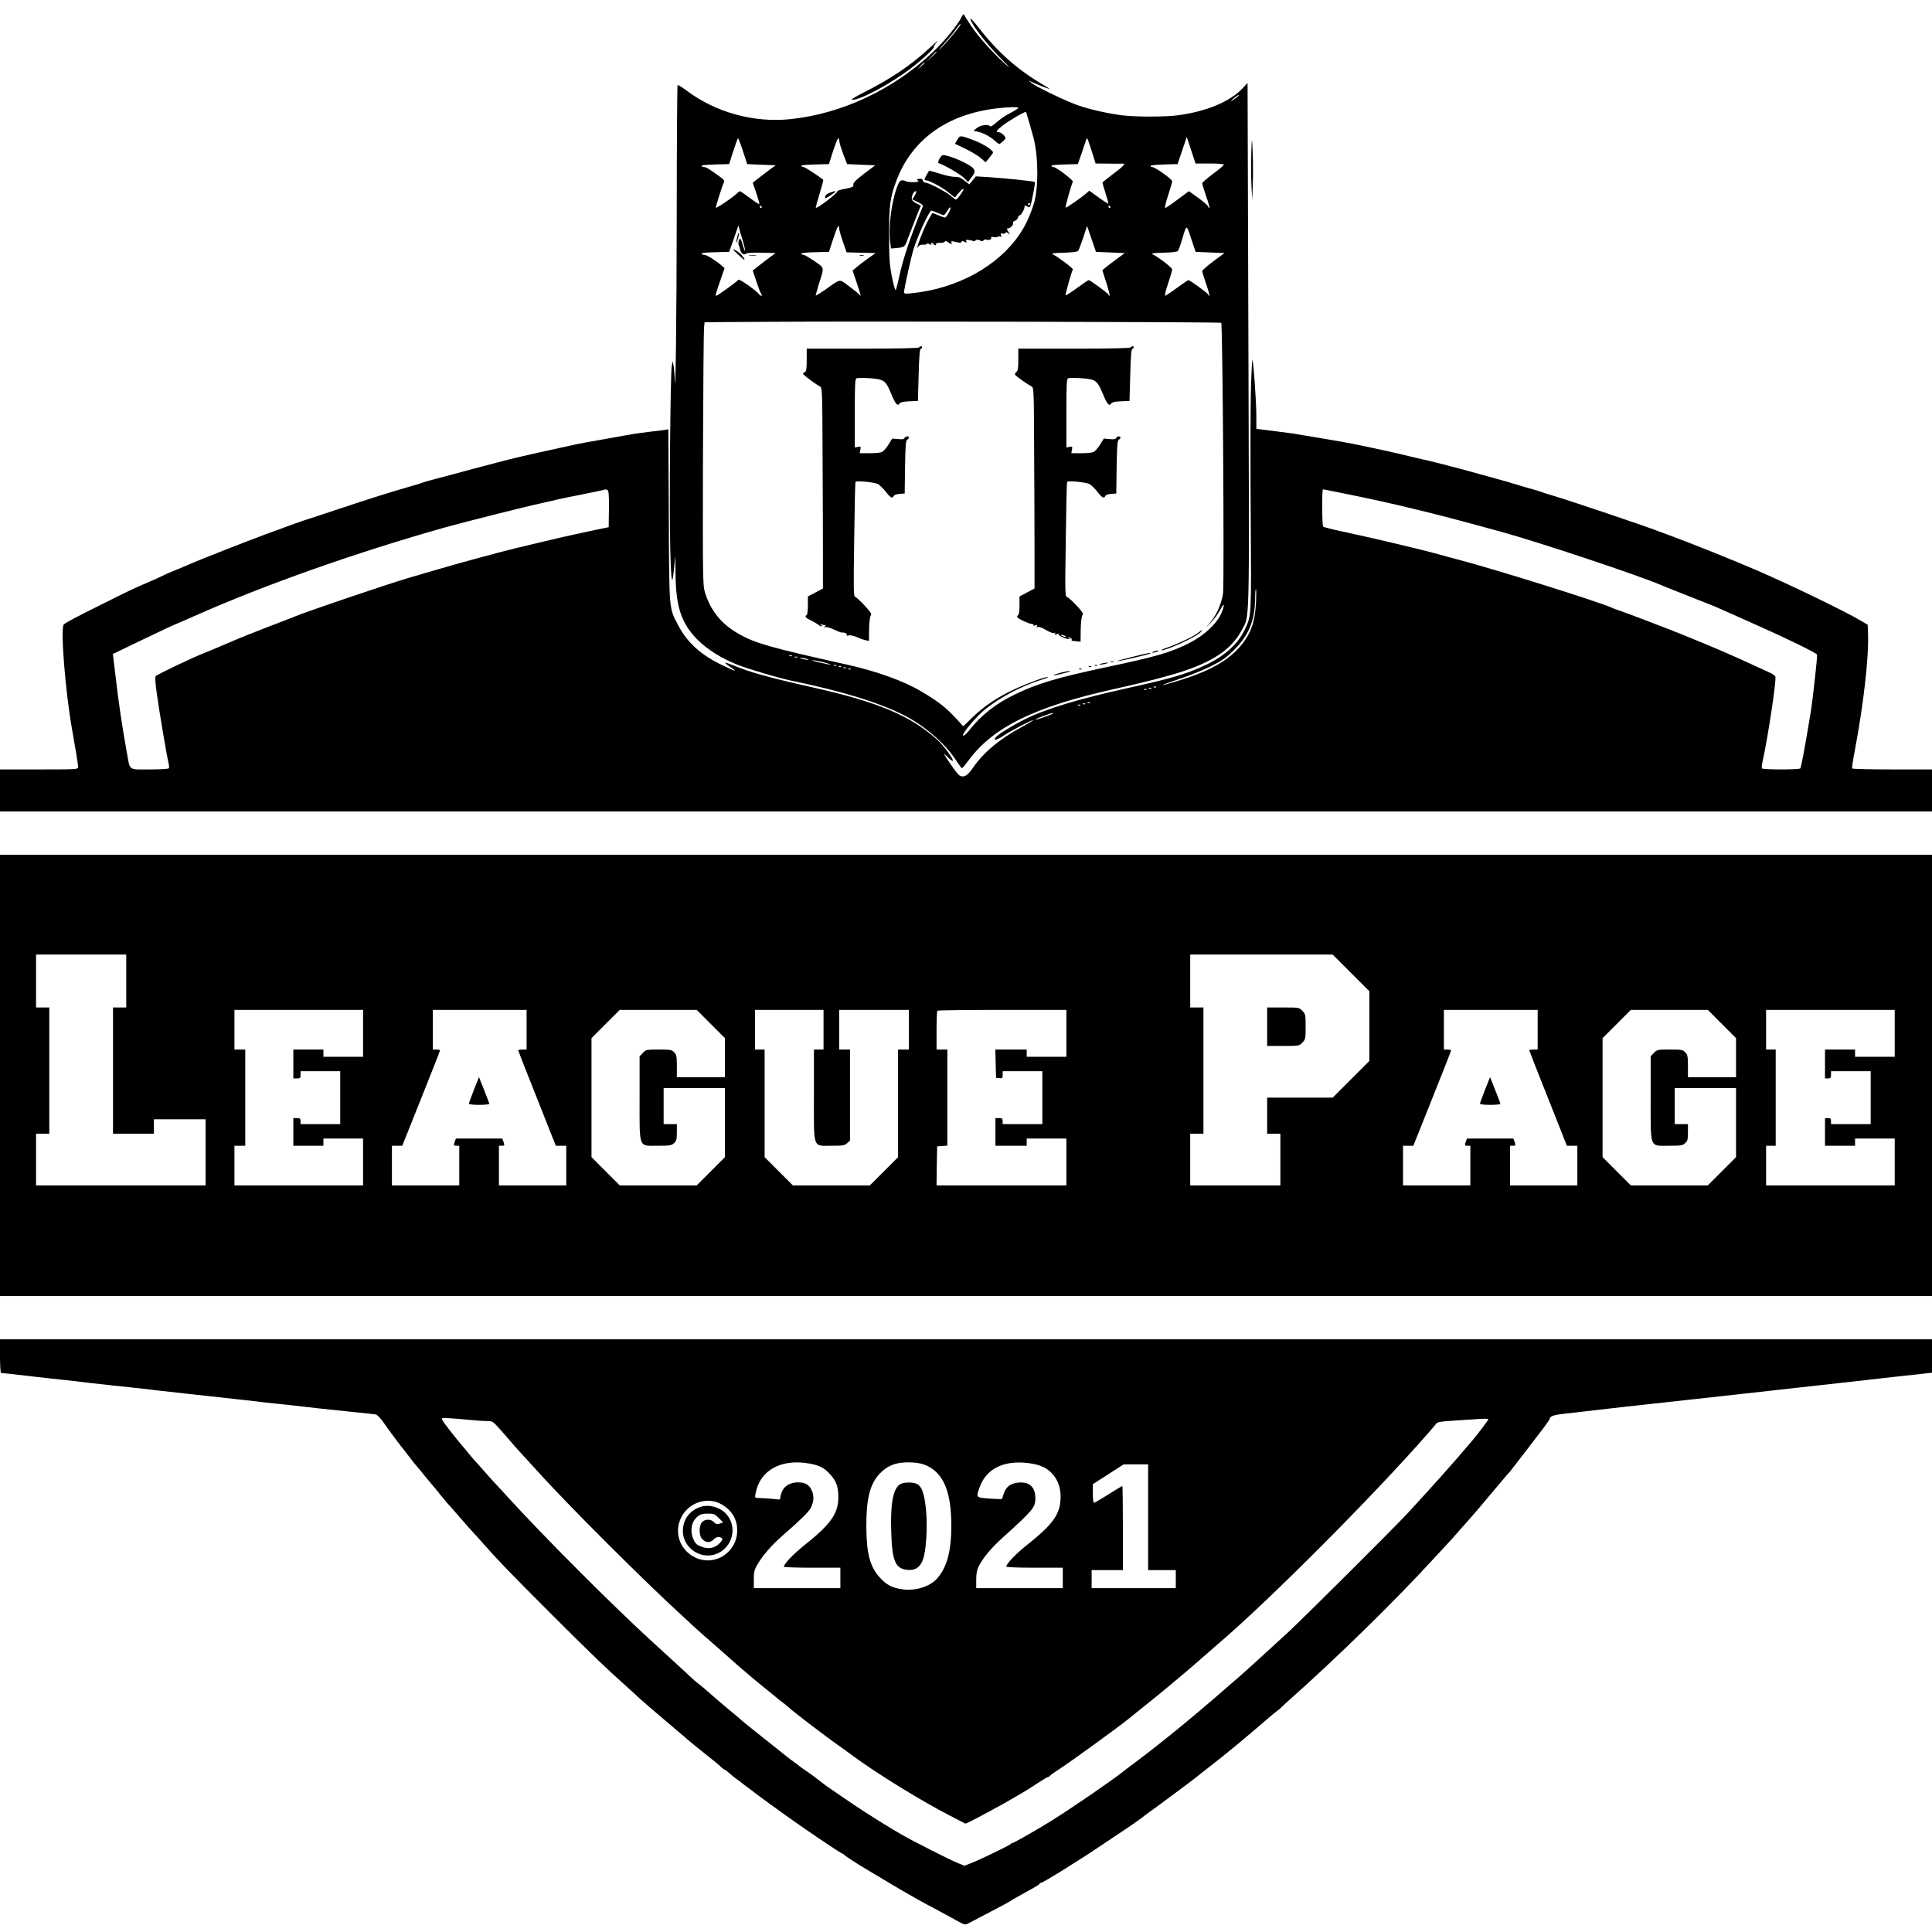
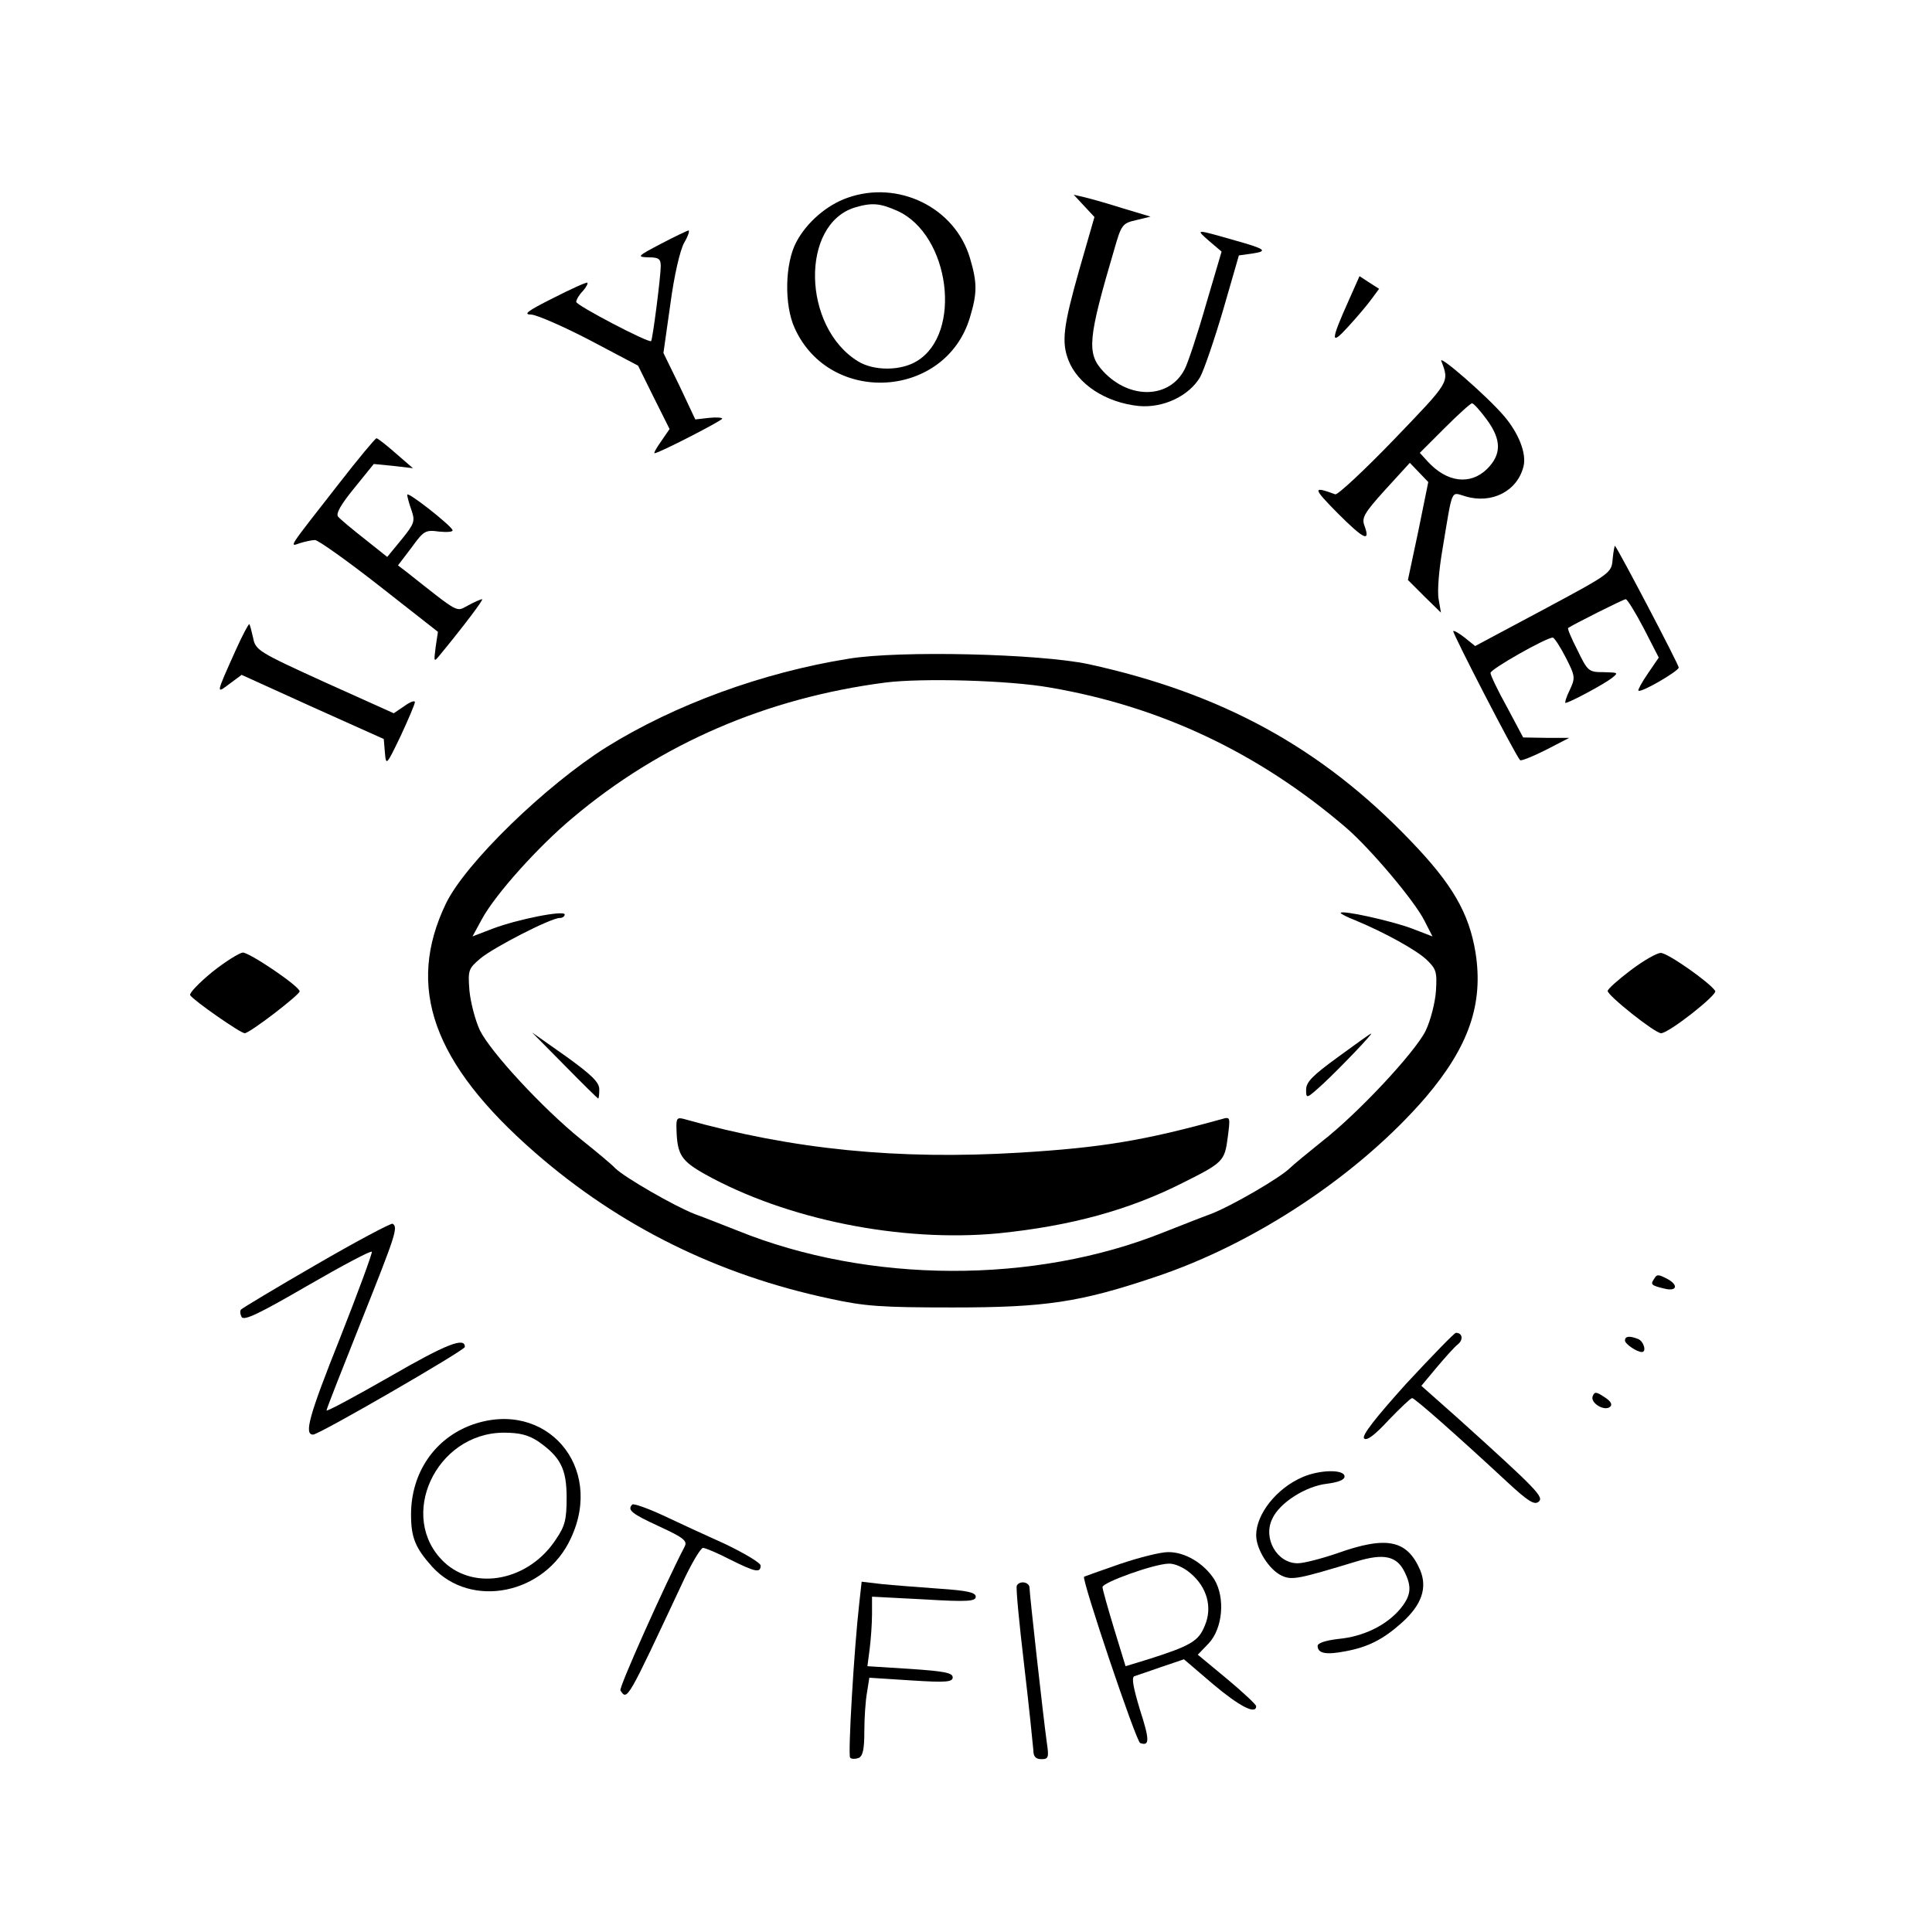
- <svg xmlns="http://www.w3.org/2000/svg" version="1.0" width="1607pt" height="1607pt" viewBox="0 0 1607 1607" preserveAspectRatio="xMidYMid meet">
-   <g transform="translate(0,1607) scale(0.1,-0.1)" fill="#000000" stroke="none">
-     <path d="M7998 15928 c-31 -64 -138 -195 -234 -287 -327 -313 -756 -516 -1189 -562 -303 -32 -620 55 -862 236 -39 29 -74 51 -77 47 -3 -3 -7 -480 -7 -1061 -1 -890 -10 -1599 -17 -1376 -1 33 -5 78 -9 100 l-7 40 -8 -35 c-12 -53 -22 -1197 -13 -1525 8 -293 16 -328 33 -150 l9 90 2 -150 c2 -275 51 -416 187 -550 81 -79 188 -146 315 -199 93 -38 356 -116 476 -141 407 -84 710 -177 918 -282 176 -89 347 -237 440 -381 22 -34 43 -62 47 -62 3 0 30 32 58 70 201 271 547 441 1191 585 529 118 725 182 891 291 81 54 143 121 187 203 67 126 63 -24 55 2378 l-7 2173 -41 -44 c-106 -112 -300 -193 -539 -225 -100 -14 -347 -14 -457 -1 -120 15 -260 46 -365 81 -99 33 -355 156 -395 189 l-25 21 31 -15 c35 -17 136 -56 144 -56 3 0 -20 15 -50 33 -214 125 -381 273 -534 470 -68 87 -92 106 -62 50 34 -66 146 -204 245 -303 67 -67 83 -85 44 -52 -98 84 -226 225 -291 320 -32 48 -61 93 -63 100 -3 8 -11 -1 -21 -20z m-8 -61 c0 -9 -82 -111 -135 -168 -67 -73 -55 -52 17 29 26 29 62 73 79 98 29 40 39 50 39 41z m-200 -230 c0 -2 -19 -21 -42 -42 l-43 -40 40 43 c36 39 45 47 45 39z m-100 -90 c0 -2 -12 -14 -27 -28 l-28 -24 24 28 c23 25 31 32 31 24z m2590 -292 c-19 -14 -36 -25 -39 -25 -10 0 53 49 63 50 6 0 -5 -11 -24 -25z m-1810 -82 c0 -5 -29 -23 -65 -42 -36 -18 -88 -53 -115 -78 -28 -25 -51 -39 -55 -33 -12 19 -79 10 -109 -14 l-29 -24 34 -7 c47 -10 102 -39 144 -76 35 -31 36 -31 58 -13 12 11 25 23 29 29 10 13 -31 55 -54 55 -30 0 -21 15 35 58 52 40 186 118 191 111 4 -6 53 -177 65 -224 39 -163 39 -415 0 -540 -30 -97 -69 -182 -120 -256 -177 -262 -515 -448 -886 -487 -66 -7 -73 -7 -73 10 0 28 58 287 78 353 38 118 115 289 147 323 2 2 25 -6 50 -17 26 -12 51 -21 55 -21 5 0 18 17 30 38 13 20 25 32 27 26 4 -13 -35 -84 -47 -84 -5 0 -30 9 -56 20 -26 11 -48 19 -49 18 -1 -2 -17 -28 -34 -59 -40 -71 -118 -281 -81 -218 6 10 21 15 40 14 16 -1 30 2 30 7 0 5 10 4 21 -3 15 -8 19 -8 15 0 -4 6 -3 11 3 11 5 0 13 -4 16 -10 3 -5 11 -10 16 -10 6 0 7 5 4 10 -4 6 10 10 34 10 24 0 41 5 41 11 0 7 10 5 25 -5 30 -20 36 -20 29 -2 -5 12 2 12 37 3 32 -8 44 -7 47 1 3 9 9 9 24 1 18 -10 20 -9 15 4 -5 14 -1 15 26 10 18 -3 34 -7 36 -9 2 -2 10 1 17 7 9 7 19 7 35 -1 17 -9 23 -9 29 0 5 7 15 10 24 7 21 -8 48 2 40 15 -5 7 5 9 25 6 17 -2 31 -1 31 3 0 5 8 5 17 2 13 -5 15 -2 10 11 -6 15 -3 17 12 13 11 -3 22 0 24 7 3 7 10 6 23 -4 18 -15 18 -14 1 13 -14 22 -15 27 -3 27 20 0 48 30 42 45 -2 7 4 15 15 18 11 3 23 15 26 26 3 12 10 21 17 21 11 0 42 59 38 73 -3 10 6 9 28 -3 16 -8 19 -4 29 38 21 97 33 164 28 168 -6 7 -242 31 -376 40 l-114 7 -27 -33 -27 -34 -41 32 c-30 24 -49 32 -78 31 -22 -1 -76 10 -122 25 -46 14 -86 26 -91 26 -6 0 -41 -63 -41 -75 0 -3 6 -5 13 -5 25 0 134 -58 186 -100 l54 -43 32 39 c18 22 36 36 39 33 7 -7 -51 -89 -63 -89 -5 0 -22 13 -39 28 -35 33 -185 112 -212 112 -10 0 -21 8 -25 19 -4 14 -12 17 -33 13 -15 -3 -21 -7 -14 -9 6 -3 12 -8 12 -11 0 -10 -96 -9 -106 1 -4 4 -17 7 -29 7 -18 0 -27 -11 -44 -57 -47 -128 -72 -332 -57 -455 l7 -55 37 3 c70 6 76 9 94 55 42 111 88 227 102 262 l16 37 -35 17 c-19 9 -37 24 -40 34 -7 22 14 69 31 69 10 0 7 -10 -7 -35 l-20 -34 46 -22 c25 -12 44 -27 42 -33 -111 -273 -168 -444 -202 -608 -10 -45 -21 -87 -25 -91 -4 -5 -18 45 -31 110 -20 102 -23 149 -24 348 0 248 9 313 61 452 129 343 422 554 838 602 95 11 176 13 176 4z m1592 -463 c70 0 118 -4 118 -10 0 -5 -40 -39 -90 -76 -49 -36 -90 -72 -90 -79 0 -7 15 -56 33 -109 19 -53 30 -96 26 -96 -4 0 -9 6 -11 14 -2 8 -38 39 -81 70 l-78 56 -94 -70 c-51 -39 -98 -70 -103 -70 -6 0 5 47 24 105 19 57 34 110 34 118 0 16 -142 117 -164 117 -9 0 -16 4 -16 10 0 5 49 11 113 12 l112 3 37 110 c21 61 38 112 38 115 1 3 17 -46 37 -107 l37 -113 118 0z m-3882 102 l35 -107 119 -5 118 -5 -45 -32 c-24 -18 -67 -51 -95 -73 l-51 -40 30 -87 c16 -47 27 -88 25 -91 -3 -2 -39 21 -80 52 -42 31 -78 56 -81 56 -3 0 -18 -11 -32 -25 -36 -33 -163 -119 -168 -113 -5 4 56 195 68 215 5 7 -5 21 -25 36 -96 70 -124 87 -139 87 -10 0 -21 4 -24 10 -3 6 39 10 112 12 l118 3 34 108 c19 59 37 107 40 107 3 0 22 -49 41 -108z m801 86 c0 -13 15 -61 32 -108 l33 -85 117 -5 117 -5 -93 -70 c-70 -54 -91 -75 -89 -91 2 -18 -6 -22 -67 -34 -39 -7 -68 -17 -66 -21 8 -11 -170 -148 -180 -137 -1 1 13 54 32 116 19 63 33 115 31 116 -35 30 -152 106 -162 106 -8 0 -18 4 -21 10 -3 6 39 10 112 12 l118 3 34 108 c34 103 50 131 52 85z m2099 -83 l33 -105 106 -1 c58 -1 112 -1 119 0 30 4 6 -23 -78 -85 -49 -37 -90 -70 -90 -73 0 -3 11 -42 25 -86 14 -44 25 -83 25 -88 0 -6 -52 28 -132 87 l-28 20 -22 -20 c-42 -37 -170 -126 -175 -121 -4 5 50 198 61 216 7 10 -139 121 -159 121 -8 0 -17 4 -20 10 -3 6 38 10 107 12 l113 3 32 90 c17 50 33 98 36 108 3 9 7 17 10 17 2 0 19 -47 37 -105z m-510 -439 c0 -3 -4 -8 -10 -11 -5 -3 -10 -1 -10 4 0 6 5 11 10 11 6 0 10 -2 10 -4z m-2235 -26 c3 -5 1 -10 -4 -10 -6 0 -11 5 -11 10 0 6 2 10 4 10 3 0 8 -4 11 -10z m2900 0 c3 -5 1 -10 -4 -10 -6 0 -11 5 -11 10 0 6 2 10 4 10 3 0 8 -4 11 -10z m-3058 -278 c14 -46 23 -85 20 -88 -2 -3 -9 15 -16 38 -16 63 -28 78 -36 46 -4 -15 -4 -32 0 -37 3 -6 8 -21 10 -33 7 -34 31 -54 48 -39 10 8 52 11 132 9 l116 -3 -53 -39 c-29 -22 -72 -55 -95 -73 l-42 -33 31 -93 c17 -50 35 -98 41 -104 6 -9 6 -13 -1 -13 -6 0 -15 6 -19 13 -16 26 -165 131 -171 120 -10 -14 -174 -133 -184 -133 -10 0 -8 7 37 137 l32 93 -21 18 c-46 41 -127 92 -145 92 -11 0 -23 4 -26 10 -3 6 39 10 112 12 l118 3 32 90 c17 50 34 99 38 110 l7 20 5 -20 c2 -11 16 -57 30 -103z m803 98 c0 -12 14 -61 31 -110 l31 -89 121 -3 120 -3 -63 -45 c-35 -25 -78 -58 -96 -73 l-32 -28 34 -101 c37 -112 39 -120 21 -98 -7 8 -45 40 -86 70 -84 62 -65 64 -196 -29 -42 -29 -78 -51 -80 -50 -1 2 11 47 27 99 45 142 48 128 -37 188 -42 28 -82 52 -90 52 -7 0 -17 4 -20 10 -3 6 39 10 112 12 l118 3 35 107 c34 103 50 132 50 88z m2256 -200 l119 -5 -92 -69 c-51 -37 -93 -71 -93 -75 0 -3 15 -52 34 -108 18 -57 29 -103 25 -103 -5 0 -9 4 -9 9 0 10 -152 121 -165 121 -4 0 -48 -30 -97 -66 -49 -36 -92 -63 -95 -61 -4 5 50 198 61 216 5 8 -129 108 -169 127 -14 6 14 10 92 12 72 2 114 7 121 15 5 7 24 56 42 110 l32 98 37 -108 37 -108 120 -5z m829 0 l120 -5 -92 -68 c-51 -38 -93 -75 -93 -82 0 -7 15 -56 33 -109 19 -53 30 -96 25 -96 -4 0 -8 4 -8 9 0 10 -152 121 -165 121 -4 0 -47 -29 -96 -65 -48 -36 -93 -65 -98 -65 -5 0 6 46 25 102 19 56 34 109 34 117 0 15 -116 104 -164 126 -16 7 7 11 91 13 72 2 115 7 121 15 5 7 20 46 32 87 41 139 37 138 78 15 l37 -110 120 -5z m93 -585 c12 -12 26 -2172 15 -2252 -13 -88 -58 -187 -115 -251 -39 -44 -38 -44 10 5 29 30 66 80 82 111 36 71 40 39 5 -37 -40 -84 -140 -177 -260 -238 -154 -79 -274 -114 -695 -203 -398 -84 -572 -136 -754 -224 -166 -80 -285 -174 -392 -310 -17 -21 -36 -37 -42 -35 -20 7 110 162 185 221 123 99 301 192 465 244 32 9 56 19 54 22 -9 8 -174 -52 -282 -103 -141 -66 -249 -139 -345 -232 l-77 -74 -43 47 c-103 112 -154 152 -306 243 -146 87 -375 169 -623 224 -639 142 -765 178 -903 259 -140 81 -227 190 -274 343 -17 57 -18 115 -16 1110 2 578 6 1069 9 1092 l5 43 487 3 c792 6 3803 -1 3810 -8z m-3571 -2771 c-3 -3 -12 -4 -19 -1 -8 3 -5 6 6 6 11 1 17 -2 13 -5z m46 -11 c-7 -2 -19 -2 -25 0 -7 3 -2 5 12 5 14 0 19 -2 13 -5z m77 -13 c20 -6 21 -8 5 -8 -11 0 -31 4 -45 8 -20 6 -21 8 -5 8 11 0 31 -4 45 -8z m145 -30 c92 -23 62 -24 -40 0 -44 10 -69 18 -55 18 14 0 57 -8 95 -18z m102 -26 c-3 -3 -12 -4 -19 -1 -8 3 -5 6 6 6 11 1 17 -2 13 -5z m40 -10 c-3 -3 -12 -4 -19 -1 -8 3 -5 6 6 6 11 1 17 -2 13 -5z m40 -10 c-3 -3 -12 -4 -19 -1 -8 3 -5 6 6 6 11 1 17 -2 13 -5z m40 -10 c-3 -3 -12 -4 -19 -1 -8 3 -5 6 6 6 11 1 17 -2 13 -5z" />
-     <path d="M7963 14908 l-20 -34 86 -41 c47 -23 105 -57 128 -77 l41 -36 31 37 c17 21 31 41 31 45 0 18 -82 71 -150 97 -122 47 -124 48 -147 9z" />
-     <path d="M7814 14748 c-13 -25 -14 -33 -4 -36 49 -17 172 -88 204 -118 l38 -37 19 24 c40 53 44 67 23 90 -33 37 -199 109 -251 109 -7 0 -20 -14 -29 -32z" />
-     <path d="M6901 14467 c-19 -7 -35 -20 -37 -29 -3 -23 -1 -23 46 8 56 37 53 43 -9 21z" />
-     <path d="M6132 14098 c-6 -23 -9 -44 -7 -46 2 -2 9 15 15 38 6 23 9 44 7 46 -2 3 -9 -14 -15 -38z" />
-     <path d="M6100 13995 c0 -5 13 -19 70 -70 31 -29 30 -13 -2 25 -15 18 -68 53 -68 45z" />
-     <path d="M6233 13943 c15 -2 39 -2 55 0 15 2 2 4 -28 4 -30 0 -43 -2 -27 -4z" />
-     <path d="M7153 13943 c9 -2 23 -2 30 0 6 3 -1 5 -18 5 -16 0 -22 -2 -12 -5z" />
-     <path d="M7645 13180 c-4 -6 -172 -10 -471 -10 l-464 0 0 -94 c0 -74 -3 -95 -15 -100 -8 -3 -15 -10 -15 -15 0 -10 100 -84 141 -106 18 -9 19 -32 21 -577 2 -313 3 -688 3 -835 l0 -268 -62 -33 -63 -33 0 -74 c0 -41 -4 -77 -10 -80 -19 -12 -10 -24 38 -47 26 -13 53 -29 60 -35 7 -7 19 -13 25 -13 7 0 6 5 -3 11 -12 9 -12 10 3 5 10 -3 24 -6 30 -6 7 0 6 -5 -3 -11 -12 -9 -12 -10 3 -5 10 3 43 -6 75 -21 31 -15 61 -26 66 -25 16 5 46 -10 40 -20 -4 -6 1 -8 14 -3 13 3 39 -2 66 -13 24 -11 57 -23 74 -27 l30 -6 1 97 c1 54 7 104 12 111 8 8 7 18 -3 32 -26 37 -106 118 -123 125 -16 6 -16 41 -10 478 3 259 8 475 11 480 7 12 155 -3 186 -18 14 -8 43 -36 65 -63 39 -52 57 -61 66 -37 4 9 23 16 49 18 l43 3 3 220 c3 178 6 221 18 228 8 4 14 12 14 17 0 15 -30 12 -36 -3 -4 -10 -19 -13 -54 -9 l-49 4 -32 -52 c-17 -28 -43 -56 -56 -61 -13 -5 -60 -9 -103 -9 l-79 0 5 29 c6 26 4 28 -20 24 l-26 -5 0 285 c0 253 2 286 16 291 9 3 59 3 111 0 115 -9 129 -18 174 -125 38 -92 54 -110 71 -86 10 12 32 17 83 19 l70 3 6 214 c4 152 9 216 17 219 14 4 16 22 3 22 -6 0 -13 -4 -16 -10z" />
-     <path d="M9405 13180 c-4 -6 -172 -10 -471 -10 l-464 0 0 -91 c0 -74 -3 -94 -17 -104 -9 -7 -13 -17 -10 -22 7 -12 105 -81 138 -98 18 -9 19 -31 21 -577 2 -313 3 -688 3 -835 l0 -268 -62 -33 -63 -33 0 -74 c0 -41 -4 -77 -10 -80 -5 -3 -10 -11 -10 -16 0 -12 98 -59 123 -59 10 0 16 -4 13 -9 -4 -5 4 -7 16 -3 16 4 19 2 13 -8 -5 -9 -4 -11 3 -6 7 4 25 0 42 -8 16 -9 44 -23 60 -32 17 -8 35 -12 42 -8 7 5 8 3 3 -6 -6 -9 -2 -10 15 -5 14 5 20 3 16 -3 -6 -10 83 -46 92 -37 3 3 -1 5 -8 5 -7 0 -11 2 -8 5 8 9 38 -6 32 -16 -3 -5 1 -9 8 -10 7 0 25 -2 39 -4 l27 -3 1 99 c1 57 7 108 13 119 11 17 4 27 -47 83 -33 35 -68 67 -78 70 -18 5 -19 24 -12 478 3 260 8 476 11 481 7 12 155 -3 186 -18 14 -8 43 -36 65 -63 39 -52 57 -61 66 -37 4 9 23 16 49 18 l43 3 3 220 c3 178 6 221 18 228 8 4 14 12 14 17 0 15 -30 12 -36 -3 -4 -10 -19 -13 -54 -9 l-49 4 -32 -52 c-17 -28 -43 -56 -56 -61 -13 -5 -60 -9 -103 -9 l-79 0 5 29 c6 26 4 28 -20 24 l-26 -5 0 285 c0 253 2 286 16 291 9 3 59 3 111 0 115 -9 129 -18 174 -125 38 -92 54 -110 71 -86 10 12 32 17 83 19 l70 3 6 214 c4 152 9 216 17 219 14 4 16 22 3 22 -6 0 -13 -4 -16 -10z m-545 -2400 c18 -12 2 -12 -25 0 -13 6 -15 9 -5 9 8 0 22 -4 30 -9z" />
-     <path d="M9963 10804 c-38 -29 -159 -87 -253 -120 -36 -12 -58 -23 -50 -23 43 -2 292 112 326 150 23 26 15 24 -23 -7z" />
-     <path d="M9595 10650 c-13 -5 -14 -9 -5 -9 8 0 24 4 35 9 13 5 14 9 5 9 -8 0 -24 -4 -35 -9z" />
-     <path d="M9410 10604 c-74 -18 -126 -33 -115 -33 22 -1 266 57 274 64 8 9 -23 3 -159 -31z" />
-     <path d="M9238 10563 c6 -2 18 -2 25 0 6 3 1 5 -13 5 -14 0 -19 -2 -12 -5z" />
-     <path d="M9160 10550 c-20 -6 -21 -8 -5 -8 11 0 31 4 45 8 20 6 21 8 5 8 -11 0 -31 -4 -45 -8z" />
-     <path d="M9108 10533 c7 -3 16 -2 19 1 4 3 -2 6 -13 5 -11 0 -14 -3 -6 -6z" />
-     <path d="M9058 10523 c7 -3 16 -2 19 1 4 3 -2 6 -13 5 -11 0 -14 -3 -6 -6z" />
-     <path d="M8978 10503 c7 -3 16 -2 19 1 4 3 -2 6 -13 5 -11 0 -14 -3 -6 -6z" />
-     <path d="M8817 10473 c-32 -9 -56 -17 -54 -20 5 -4 129 26 136 33 8 7 -23 2 -82 -13z" />
-     <path d="M7730 15669 c-154 -142 -315 -251 -539 -365 -91 -46 -118 -64 -99 -64 67 0 312 131 480 258 94 71 202 171 196 183 -2 4 6 16 16 28 34 37 13 22 -54 -40z" />
-     <path d="M10411 14885 c-6 -146 -6 -274 -1 -375 l6 -105 4 120 c3 66 3 190 0 275 -4 91 -7 126 -9 85z" />
-     <path d="M10405 12833 c-4 -136 -5 -605 -2 -1041 6 -861 7 -840 -49 -958 -59 -126 -179 -231 -351 -307 -151 -68 -261 -100 -613 -178 -426 -94 -694 -176 -870 -264 -101 -51 -218 -123 -238 -148 -26 -31 6 -25 59 10 60 41 236 133 253 133 6 0 -36 -25 -93 -56 -184 -98 -322 -214 -411 -344 -42 -62 -73 -80 -108 -61 -10 5 -47 52 -81 103 -60 89 -61 91 -22 54 22 -22 43 -37 46 -34 10 10 -76 127 -128 174 -222 200 -489 313 -1027 434 -378 85 -532 128 -674 187 -32 13 -60 22 -63 20 -2 -3 17 -19 43 -36 67 -44 45 -38 -74 19 -173 83 -287 187 -361 329 -78 150 -74 110 -78 914 l-4 717 -22 -5 c-12 -2 -67 -9 -122 -15 -55 -6 -147 -19 -205 -30 -58 -10 -161 -29 -230 -41 -69 -12 -152 -27 -185 -34 -182 -39 -467 -103 -555 -125 -19 -5 -71 -19 -115 -30 -112 -29 -286 -75 -375 -100 -41 -11 -104 -28 -140 -37 -36 -9 -74 -20 -85 -24 -11 -5 -74 -24 -140 -43 -162 -47 -307 -93 -575 -182 -124 -42 -238 -79 -255 -84 -16 -5 -75 -25 -130 -45 -55 -21 -149 -55 -210 -77 -150 -55 -575 -222 -655 -258 -36 -16 -88 -38 -115 -48 -28 -11 -68 -29 -90 -40 -22 -11 -74 -35 -115 -52 -138 -59 -164 -72 -390 -185 -231 -115 -295 -149 -319 -169 -30 -24 12 -559 69 -876 27 -151 50 -291 50 -312 0 -17 -22 -18 -325 -18 l-325 0 0 -175 0 -175 8035 0 8035 0 0 175 0 175 -329 0 c-182 0 -332 4 -335 8 -3 4 6 66 20 138 75 398 119 784 112 979 l-3 79 -50 29 c-135 81 -582 297 -865 420 -191 83 -541 223 -735 295 -44 16 -89 33 -100 37 -129 49 -714 246 -860 290 -49 14 -99 30 -110 35 -11 4 -56 18 -100 30 -44 12 -100 29 -125 37 -25 8 -88 26 -140 40 -52 14 -117 32 -145 40 -108 31 -353 95 -410 108 -55 12 -149 34 -235 55 -115 28 -403 89 -495 105 -229 39 -384 65 -410 69 -17 2 -92 12 -167 22 l-138 17 0 116 c-1 122 -24 448 -33 457 -2 3 -8 -107 -12 -243z m-5353 -838 c11 -5 14 -36 13 -158 l-2 -152 -154 -32 c-85 -18 -201 -44 -259 -57 -58 -14 -163 -39 -235 -56 -71 -16 -188 -45 -260 -64 -325 -87 -336 -90 -750 -211 -178 -52 -886 -292 -960 -326 -11 -5 -108 -42 -215 -83 -107 -41 -249 -98 -315 -127 -131 -56 -164 -70 -210 -88 -103 -40 -402 -183 -410 -195 -6 -10 -3 -58 9 -143 23 -164 84 -527 97 -576 5 -20 7 -42 4 -47 -4 -6 -71 -10 -161 -10 -180 0 -161 -13 -188 135 -41 226 -72 438 -96 650 -6 50 -13 109 -16 133 l-5 42 163 79 c218 105 359 171 363 171 2 0 71 30 152 66 583 259 1346 529 2088 738 167 46 661 171 800 201 44 10 105 23 135 31 30 7 102 22 160 33 88 17 231 47 237 50 1 1 8 -1 15 -4z m6104 -25 c235 -47 403 -84 629 -139 186 -45 309 -77 690 -181 319 -87 1164 -369 1345 -448 14 -6 113 -46 220 -88 107 -42 209 -82 225 -89 17 -8 138 -62 270 -120 310 -137 573 -265 579 -280 4 -12 -35 -368 -53 -480 -45 -274 -78 -451 -86 -466 -8 -12 -312 -12 -320 0 -3 5 0 31 6 58 42 187 117 679 106 705 -3 8 -22 23 -44 32 -21 10 -56 26 -78 36 -267 123 -358 162 -640 277 -135 55 -511 198 -545 208 -14 4 -38 13 -55 21 -124 54 -969 319 -1275 399 -58 15 -134 36 -170 46 -132 37 -553 137 -799 189 -80 17 -149 35 -155 39 -10 8 -11 311 -2 311 2 0 70 -13 152 -30z m-709 -912 c-7 -136 -31 -222 -87 -306 -105 -157 -274 -260 -581 -351 -157 -47 -142 -36 26 20 83 27 202 75 265 106 97 49 127 70 196 138 122 121 174 249 174 431 0 41 3 74 6 74 4 0 4 -51 1 -112z m-830 -704 c-3 -3 -12 -4 -19 -1 -8 3 -5 6 6 6 11 1 17 -2 13 -5z m-40 -10 c-3 -3 -12 -4 -19 -1 -8 3 -5 6 6 6 11 1 17 -2 13 -5z m-40 -10 c-3 -3 -12 -4 -19 -1 -8 3 -5 6 6 6 11 1 17 -2 13 -5z m-470 -110 c-3 -3 -12 -4 -19 -1 -8 3 -5 6 6 6 11 1 17 -2 13 -5z m-40 -10 c-3 -3 -12 -4 -19 -1 -8 3 -5 6 6 6 11 1 17 -2 13 -5z m-40 -10 c-3 -3 -12 -4 -19 -1 -8 3 -5 6 6 6 11 1 17 -2 13 -5z m-228 -68 c-8 -9 -142 -56 -146 -52 -3 2 20 13 49 24 29 10 60 22 68 25 19 7 35 8 29 3z" />
-     <path d="M0 7125 l0 -1835 8035 0 8035 0 0 1835 0 1835 -8035 0 -8035 0 0 -1835z m1050 785 l0 -220 -55 0 -55 0 0 -525 0 -525 170 0 170 0 0 60 0 60 215 0 215 0 0 -275 0 -275 -705 0 -705 0 0 215 0 215 55 0 55 0 0 525 0 525 -55 0 -55 0 0 220 0 220 375 0 375 0 0 -220z m10187 68 l153 -153 0 -290 0 -290 -152 -152 -153 -153 -272 0 -273 0 0 -150 0 -150 55 0 55 0 0 -215 0 -215 -375 0 -375 0 0 215 0 215 55 0 55 0 0 525 0 525 -55 0 -55 0 0 220 0 220 592 0 593 0 152 -152z m-8217 -503 l0 -195 -165 0 -165 0 0 30 0 30 -125 0 -125 0 0 -120 0 -120 30 0 c27 0 30 3 30 30 l0 30 165 0 165 0 0 -220 0 -220 -165 0 -165 0 0 25 c0 21 -5 25 -30 25 l-30 0 0 -115 0 -115 125 0 125 0 0 30 0 30 165 0 165 0 0 -195 0 -195 -535 0 -535 0 0 165 0 165 45 0 45 0 0 400 0 400 -45 0 -45 0 0 165 0 165 535 0 535 0 0 -195z m1360 30 l0 -165 -35 0 c-19 0 -35 -3 -35 -6 0 -3 70 -183 157 -400 l156 -394 44 0 43 0 0 -165 0 -165 -280 0 -280 0 0 165 0 165 24 0 c23 0 24 2 15 30 l-11 30 -193 0 -193 0 -11 -30 c-9 -28 -8 -30 15 -30 l24 0 0 -165 0 -165 -280 0 -280 0 0 165 0 165 43 0 43 0 157 393 c86 215 157 395 157 400 0 4 -13 7 -30 7 l-30 0 0 165 0 165 390 0 390 0 0 -165z m1532 48 l118 -118 0 -162 0 -163 -200 0 -200 0 0 92 c0 80 -3 95 -22 115 -20 21 -30 23 -128 23 -103 0 -107 -1 -133 -28 l-27 -28 0 -346 c0 -429 -12 -398 153 -398 100 0 113 2 134 22 20 18 23 31 23 90 l0 68 -55 0 -55 0 0 150 0 150 255 0 255 0 0 -287 0 -288 -117 -117 -118 -118 -320 0 -320 0 -118 118 -117 117 0 495 0 495 117 117 118 118 320 0 320 0 117 -117z m938 -48 l0 -165 -40 0 -40 0 0 -377 c0 -459 -13 -423 149 -423 94 0 107 2 128 22 l23 21 0 379 0 378 -45 0 -45 0 0 165 0 165 290 0 290 0 0 -165 0 -165 -45 0 -45 0 0 -447 0 -448 -117 -117 -118 -118 -320 0 -320 0 -118 118 -117 117 0 448 0 447 -40 0 -40 0 0 165 0 165 285 0 285 0 0 -165z m2020 -30 l0 -195 -165 0 -165 0 0 30 0 30 -130 0 -131 0 3 -117 3 -118 28 -3 c24 -3 27 0 27 27 l0 31 165 0 165 0 0 -220 0 -220 -165 0 -165 0 0 25 c0 21 -5 25 -30 25 l-30 0 0 -115 0 -115 130 0 130 0 0 30 0 30 165 0 165 0 0 -195 0 -195 -540 0 -540 0 2 163 3 162 43 3 42 3 0 400 0 399 -45 0 -45 0 0 158 c0 87 3 162 7 165 3 4 246 7 540 7 l533 0 0 -195z m3920 30 l0 -165 -35 0 c-19 0 -35 -3 -35 -6 0 -3 70 -183 157 -400 l156 -394 44 0 43 0 0 -165 0 -165 -280 0 -280 0 0 165 0 165 24 0 c23 0 24 2 15 30 l-11 30 -193 0 -193 0 -11 -30 c-9 -28 -8 -30 15 -30 l24 0 0 -165 0 -165 -280 0 -280 0 0 165 0 165 43 0 43 0 157 393 c86 215 157 395 157 400 0 4 -13 7 -30 7 l-30 0 0 165 0 165 390 0 390 0 0 -165z m1532 48 l118 -118 0 -162 0 -163 -200 0 -200 0 0 92 c0 80 -3 95 -22 115 -20 21 -30 23 -128 23 -103 0 -107 -1 -133 -28 l-27 -28 0 -346 c0 -429 -12 -398 153 -398 100 0 113 2 134 22 20 18 23 31 23 90 l0 68 -55 0 -55 0 0 150 0 150 255 0 255 0 0 -287 0 -288 -117 -117 -118 -118 -320 0 -320 0 -118 118 -117 117 0 495 0 495 117 117 118 118 320 0 320 0 117 -117z m1438 -78 l0 -195 -165 0 -165 0 0 30 0 30 -125 0 -125 0 0 -120 0 -120 25 0 c21 0 25 5 25 30 l0 30 165 0 165 0 0 -220 0 -220 -165 0 -165 0 0 25 c0 20 -5 25 -25 25 l-25 0 0 -115 0 -115 125 0 125 0 0 30 0 30 165 0 165 0 0 -195 0 -195 -535 0 -535 0 0 165 0 165 40 0 40 0 0 400 0 400 -40 0 -40 0 0 165 0 165 535 0 535 0 0 -195z" />
-     <path d="M10540 7530 l0 -160 133 0 c133 0 133 0 160 28 26 27 27 33 27 132 0 99 -1 105 -27 132 -27 28 -27 28 -160 28 l-133 0 0 -160z" />
-     <path d="M3942 7005 c-23 -58 -42 -110 -42 -116 0 -5 38 -9 85 -9 47 0 85 4 85 8 0 4 -19 56 -43 115 l-43 108 -42 -106z" />
-     <path d="M12352 7005 c-23 -58 -42 -110 -42 -116 0 -5 38 -9 85 -9 47 0 85 4 85 8 0 4 -19 56 -43 115 l-43 108 -42 -106z" />
-     <path d="M0 4790 c0 -77 4 -140 9 -140 5 0 107 -11 227 -25 121 -14 262 -30 314 -35 52 -6 129 -14 170 -20 41 -5 143 -16 225 -25 83 -8 188 -20 235 -25 47 -6 229 -27 405 -46 176 -19 376 -42 445 -49 69 -8 145 -16 170 -20 25 -3 110 -12 190 -20 80 -9 199 -22 265 -30 66 -7 194 -21 285 -30 91 -9 174 -18 186 -20 12 -3 40 -32 64 -67 40 -58 158 -216 170 -228 3 -3 25 -32 50 -65 25 -33 50 -64 56 -70 5 -5 35 -41 66 -80 31 -38 65 -79 75 -90 10 -11 34 -40 53 -65 19 -24 42 -52 50 -61 17 -18 48 -53 135 -153 33 -39 71 -82 85 -96 14 -14 54 -59 90 -100 127 -144 229 -249 575 -595 317 -317 451 -446 630 -605 33 -30 62 -56 65 -59 11 -14 223 -196 355 -307 39 -32 72 -61 75 -64 3 -3 43 -37 90 -74 146 -116 163 -130 187 -153 13 -13 27 -23 31 -23 4 0 21 -13 37 -28 17 -15 46 -39 65 -52 19 -13 37 -27 40 -30 3 -3 34 -27 70 -53 36 -27 76 -57 90 -68 14 -11 47 -35 75 -55 27 -20 88 -63 135 -97 168 -121 459 -317 471 -317 4 0 9 -4 11 -8 2 -6 117 -81 196 -127 9 -6 69 -41 132 -79 63 -38 129 -77 145 -86 133 -77 172 -99 260 -145 55 -29 129 -69 165 -89 108 -61 105 -60 137 -43 15 8 62 32 103 54 41 22 113 60 160 84 47 24 87 47 90 50 3 3 31 20 63 37 31 18 83 46 115 64 31 17 59 35 60 40 2 4 8 8 13 8 16 0 331 196 512 319 54 36 115 77 136 91 55 35 181 123 195 135 6 6 27 21 46 35 45 31 379 279 405 301 11 10 58 47 105 83 47 37 92 72 100 79 8 7 42 34 75 61 33 26 82 67 109 90 27 22 70 59 96 81 26 22 73 63 105 90 32 28 68 57 79 65 12 8 26 19 31 26 6 6 39 37 75 69 379 336 873 819 1180 1154 52 57 114 124 137 148 23 23 53 58 68 76 15 17 58 66 95 107 37 41 103 118 146 170 43 52 81 97 84 100 3 3 30 34 59 70 30 36 57 67 61 70 3 3 57 73 120 155 63 83 136 178 162 212 26 34 48 67 48 71 0 21 33 33 116 42 49 6 127 15 174 20 185 22 442 51 575 65 77 8 241 26 365 40 124 14 286 32 360 40 74 8 216 24 315 35 99 11 261 29 360 40 99 11 221 25 270 30 150 18 516 58 583 65 l62 7 0 139 0 139 -8035 0 -8035 0 0 -140z m3903 -530 c54 -6 120 -10 146 -10 48 0 50 -1 113 -72 36 -40 78 -89 94 -108 16 -19 58 -66 94 -105 36 -39 89 -97 119 -130 242 -270 891 -918 1211 -1210 41 -37 80 -73 85 -79 6 -6 44 -40 85 -76 41 -36 77 -67 80 -70 3 -3 39 -34 80 -70 41 -36 84 -74 96 -85 12 -11 34 -31 50 -44 16 -13 56 -47 89 -76 33 -28 96 -80 140 -115 44 -35 82 -67 85 -70 3 -3 21 -17 42 -32 20 -15 42 -34 50 -41 26 -26 245 -194 373 -287 72 -51 146 -105 165 -119 204 -150 569 -374 805 -495 l126 -65 37 17 c44 21 268 141 333 180 26 15 73 42 105 61 33 19 91 56 131 83 40 26 76 48 82 48 5 0 11 3 13 8 2 4 37 30 78 56 106 70 483 343 575 417 11 10 70 56 130 105 61 48 139 112 175 142 36 30 76 63 90 75 46 38 145 122 150 127 3 3 39 34 80 70 41 35 77 67 80 70 3 3 23 20 45 39 418 356 1284 1224 1744 1750 30 34 60 70 67 79 9 13 35 18 111 23 54 4 149 10 211 14 61 5 112 5 112 1 0 -9 -77 -110 -136 -181 -168 -198 -310 -357 -534 -600 -110 -119 -889 -895 -999 -995 -57 -52 -116 -106 -131 -120 -101 -93 -215 -196 -251 -228 -24 -20 -97 -84 -164 -142 -234 -205 -510 -430 -710 -580 -55 -41 -107 -80 -115 -87 -98 -78 -424 -301 -590 -405 -125 -78 -318 -188 -330 -188 -5 0 -10 -3 -12 -7 -4 -10 -263 -135 -335 -162 l-51 -20 -54 22 c-60 24 -357 174 -463 234 -38 21 -137 81 -218 132 -126 79 -208 134 -412 275 -16 12 -50 37 -75 57 -25 19 -67 51 -95 69 -27 19 -52 36 -55 40 -3 3 -21 17 -40 30 -19 14 -42 30 -50 37 -8 6 -98 78 -200 159 -102 81 -187 150 -190 153 -3 4 -48 42 -100 85 -52 43 -126 106 -164 140 -38 34 -78 68 -90 76 -12 8 -48 39 -81 70 -75 70 -173 160 -305 280 -334 305 -900 872 -1204 1205 -60 66 -114 125 -120 130 -6 6 -40 44 -76 85 -36 41 -72 82 -80 90 -8 8 -32 36 -53 62 -21 26 -43 53 -50 60 -16 17 -117 143 -150 189 -15 20 -24 38 -21 41 6 6 70 3 227 -12z m2894 -379 c43 -15 70 -33 105 -71 55 -59 72 -107 71 -201 -1 -128 -67 -221 -275 -386 -95 -75 -178 -161 -178 -185 0 -4 106 -8 235 -8 l235 0 0 -85 0 -85 -360 0 -360 0 0 73 c0 61 4 79 29 122 46 78 118 162 211 243 141 122 217 197 233 228 26 51 30 96 11 142 -19 50 -55 72 -114 72 -80 0 -132 -40 -147 -111 l-6 -32 -75 7 c-41 3 -88 6 -105 6 -28 0 -29 1 -22 38 31 171 174 269 377 257 42 -2 103 -13 135 -24z m918 -5 c137 -68 197 -219 198 -496 0 -210 -36 -345 -116 -437 -63 -72 -186 -110 -301 -91 -77 12 -122 36 -175 93 -85 92 -114 202 -115 430 -1 225 30 349 107 433 71 76 146 103 270 98 59 -3 91 -11 132 -30z m933 4 c109 -38 174 -136 174 -259 -1 -144 -58 -226 -285 -406 -89 -71 -167 -153 -167 -176 0 -5 106 -9 235 -9 l235 0 0 -85 0 -85 -360 0 -360 0 0 70 c0 53 6 82 21 113 36 70 105 152 201 239 250 226 270 250 270 324 0 96 -49 141 -144 132 -63 -7 -99 -34 -118 -89 -8 -24 -15 -46 -16 -47 -2 -2 -48 -1 -103 3 -116 9 -115 7 -80 101 52 139 182 210 363 198 43 -2 104 -13 134 -24z m902 -430 l0 -440 115 0 115 0 0 -75 0 -75 -350 0 -350 0 0 75 0 75 130 0 130 0 0 350 c0 193 -2 350 -5 350 -2 0 -54 -31 -115 -70 -61 -38 -115 -70 -120 -70 -6 0 -10 35 -10 78 l0 77 128 82 127 82 103 1 102 0 0 -440z m-3546 106 c85 -50 129 -125 128 -217 -1 -181 -186 -301 -347 -225 -129 60 -182 208 -119 334 63 127 221 177 338 108z" />
-     <path d="M7492 3727 c-61 -29 -87 -157 -79 -397 7 -246 34 -308 136 -318 62 -6 101 19 126 80 28 70 41 267 28 413 -13 140 -35 204 -79 223 -31 15 -101 14 -132 -1z" />
-     <path d="M5845 3541 c-102 -25 -165 -104 -165 -206 0 -136 142 -237 271 -193 145 49 190 235 83 342 -47 47 -128 71 -189 57z m134 -98 l36 -36 -28 -10 c-24 -8 -32 -5 -48 12 -25 27 -73 27 -99 1 -26 -26 -28 -109 -2 -138 29 -35 67 -38 97 -8 19 19 32 25 51 20 31 -8 30 -19 -4 -54 -39 -38 -90 -47 -148 -25 -37 14 -50 25 -65 59 -33 73 -19 151 36 194 21 17 41 22 82 22 50 0 58 -3 92 -37z" />
+ <svg xmlns="http://www.w3.org/2000/svg" version="1.0" width="496pt" height="503pt" viewBox="0 0 496 503" preserveAspectRatio="xMidYMid meet">
+   <g transform="translate(0,503) scale(0.1,-0.1)" fill="#000000" stroke="none">
+     <path d="M2206 4515 c-54 -19 -106 -64 -133 -115 -30 -56 -32 -165 -4 -225 92 -202 393 -183 456 29 19 63 19 90 0 154 -39 132 -187 204 -319 157z m130 -34 c137 -62 170 -319 51 -391 -42 -26 -112 -26 -153 -1 -146 89 -151 358 -8 401 44 13 65 11 110 -9z" />
+     <path d="M2822 4494 l27 -29 -40 -139 c-41 -145 -46 -186 -28 -233 24 -63 97 -111 183 -120 64 -6 131 26 160 75 10 18 37 97 60 175 l41 142 35 5 c42 6 34 12 -45 34 -105 30 -103 30 -68 -1 l33 -28 -41 -139 c-22 -77 -47 -152 -55 -167 -39 -77 -143 -80 -212 -6 -44 47 -40 85 29 319 18 63 21 67 57 75 l37 9 -70 21 c-38 12 -83 25 -100 29 l-30 7 27 -29z" />
+     <path d="M1720 4395 c-61 -32 -63 -34 -32 -35 27 0 32 -4 32 -23 0 -27 -21 -190 -25 -195 -6 -6 -195 93 -195 102 0 5 7 18 17 28 9 10 14 20 12 22 -2 2 -42 -16 -89 -40 -68 -34 -79 -43 -57 -43 15 -1 84 -31 153 -67 l125 -66 41 -83 41 -82 -22 -32 c-12 -17 -20 -31 -17 -31 11 0 176 85 176 90 0 3 -16 4 -35 2 l-35 -4 -41 87 -42 86 18 127 c10 75 25 140 36 160 10 17 15 32 11 32 -4 -1 -36 -16 -72 -35z" />
+     <path d="M3511 4248 c-48 -107 -48 -120 -1 -68 23 25 50 57 60 71 l20 27 -25 16 -26 17 -28 -63z" />
+     <path d="M3752 4090 c21 -56 23 -52 -123 -204 -78 -81 -147 -145 -153 -143 -60 22 -59 17 6 -49 68 -68 86 -77 70 -33 -8 21 -1 33 54 94 l64 70 24 -25 24 -25 -26 -128 -27 -127 43 -43 43 -42 -6 35 c-4 20 1 78 10 130 27 162 21 149 59 138 69 -21 136 13 152 78 8 33 -12 85 -50 130 -44 52 -172 163 -164 144z m118 -152 c39 -53 39 -91 1 -129 -44 -43 -105 -35 -155 20 l-20 22 64 64 c36 36 68 65 72 65 4 0 21 -19 38 -42z" />
+     <path d="M880 3768 c-132 -169 -128 -162 -99 -152 13 4 31 8 39 8 8 0 84 -54 167 -119 l153 -120 -6 -40 c-5 -40 -5 -40 13 -18 60 73 113 143 108 143 -3 0 -20 -7 -36 -16 -33 -17 -19 -25 -162 88 l-21 16 35 46 c32 44 36 47 72 42 21 -2 37 -1 35 4 -5 13 -118 102 -118 92 0 -5 5 -23 11 -40 10 -29 8 -35 -26 -77 l-37 -45 -59 47 c-32 25 -63 51 -69 58 -6 8 7 31 42 74 l51 63 51 -5 51 -6 -45 39 c-25 22 -47 39 -50 39 -3 0 -48 -54 -100 -121z" />
+     <path d="M4198 3575 c-3 -37 -3 -37 -180 -132 l-178 -95 -26 21 c-15 12 -29 20 -31 18 -3 -4 162 -324 174 -336 2 -3 32 9 66 26 l62 32 -60 0 -60 1 -42 79 c-24 43 -43 83 -43 89 0 10 145 92 162 92 4 0 19 -23 34 -52 25 -49 25 -53 10 -85 -9 -18 -13 -33 -11 -33 10 0 99 48 120 64 19 15 18 15 -20 16 -39 0 -42 2 -68 56 -16 31 -27 57 -25 59 11 8 144 75 150 75 4 0 25 -34 47 -76 l39 -76 -28 -41 c-16 -23 -27 -44 -25 -45 6 -7 105 51 105 60 0 8 -156 305 -166 317 -1 1 -4 -14 -6 -34z" />
+     <path d="M613 3336 c-52 -116 -51 -113 -15 -86 l31 23 185 -84 185 -83 3 -36 c3 -34 4 -33 41 44 20 43 37 83 37 88 0 5 -12 1 -27 -10 l-28 -19 -180 81 c-171 78 -180 83 -186 115 -4 17 -8 34 -10 36 -2 1 -18 -29 -36 -69z" />
+     <path d="M2209 3315 c-225 -36 -453 -120 -630 -230 -159 -100 -367 -302 -418 -407 -105 -218 -35 -416 232 -649 219 -191 475 -318 767 -380 91 -20 134 -23 320 -23 240 0 330 13 526 79 262 87 533 268 706 469 112 132 150 243 129 376 -17 103 -60 178 -170 292 -231 241 -490 383 -838 459 -128 27 -491 36 -624 14z m524 -75 c287 -49 542 -169 770 -364 63 -54 179 -191 205 -243 l21 -41 -52 20 c-52 20 -187 50 -187 41 0 -2 17 -11 38 -19 77 -32 158 -77 185 -102 26 -25 28 -32 25 -82 -2 -30 -14 -77 -27 -104 -28 -56 -175 -214 -270 -288 -36 -29 -74 -60 -83 -69 -25 -25 -152 -99 -207 -120 -25 -9 -80 -31 -121 -47 -338 -136 -769 -134 -1110 4 -36 14 -86 34 -111 43 -54 21 -182 95 -207 119 -9 10 -50 44 -90 76 -100 81 -235 227 -263 284 -12 26 -24 72 -27 103 -4 53 -3 57 29 84 35 29 183 105 206 105 7 0 13 4 13 9 0 12 -122 -12 -188 -37 l-52 -20 25 46 c35 64 146 188 236 263 229 193 505 312 814 352 95 12 321 6 428 -13z" />
+     <path d="M1470 2256 c46 -47 86 -86 87 -86 2 0 3 11 3 24 0 18 -19 37 -87 86 l-88 62 85 -86z" />
+     <path d="M3483 2278 c-66 -48 -83 -65 -83 -85 0 -25 1 -24 45 16 44 41 131 132 124 130 -2 0 -41 -28 -86 -61z" />
+     <path d="M1761 2089 c2 -65 12 -81 74 -116 212 -118 510 -178 764 -154 187 19 339 60 481 132 104 52 108 56 116 118 7 54 7 54 -17 47 -199 -55 -310 -74 -526 -87 -315 -19 -589 8 -870 87 -21 6 -23 3 -22 -27z" />
+     <path d="M552 2499 c-34 -28 -60 -55 -57 -60 9 -14 131 -99 142 -99 13 0 143 100 143 109 0 13 -130 101 -148 101 -9 -1 -45 -23 -80 -51z" />
+     <path d="M4245 2504 c-33 -25 -60 -49 -60 -54 0 -12 123 -110 139 -110 20 0 147 100 141 110 -14 22 -125 100 -142 99 -10 0 -45 -20 -78 -45z" />
+     <path d="M824 1738 c-104 -60 -192 -113 -196 -117 -4 -3 -3 -12 1 -20 7 -10 46 9 172 82 90 52 165 92 167 88 1 -5 -36 -106 -83 -225 -81 -203 -94 -251 -70 -251 16 0 394 219 395 228 1 27 -48 8 -195 -77 -91 -52 -165 -92 -165 -88 0 4 41 108 90 231 90 226 97 246 82 255 -4 2 -93 -45 -198 -106z" />
+     <path d="M4305 1699 c-9 -13 -6 -16 28 -24 32 -8 37 9 8 25 -25 13 -28 13 -36 -1z" />
+     <path d="M3661 1428 c-81 -90 -117 -136 -110 -143 7 -7 28 9 64 48 30 31 57 57 61 57 7 0 121 -101 247 -218 54 -50 71 -61 82 -52 15 12 -2 30 -207 215 l-98 87 40 48 c22 26 46 53 55 60 15 12 12 30 -5 30 -4 0 -62 -60 -129 -132z" />
+     <path d="M4230 1540 c0 -9 31 -30 44 -30 13 0 5 28 -10 34 -23 9 -34 7 -34 -4z" />
+     <path d="M4146 1395 c-7 -18 32 -41 46 -27 6 6 0 15 -16 25 -21 14 -25 14 -30 2z" />
+     <path d="M1230 1321 c-98 -35 -160 -125 -160 -234 0 -60 11 -87 55 -136 101 -111 294 -72 361 74 88 187 -65 363 -256 296z m170 -43 c59 -41 75 -72 75 -147 0 -57 -4 -74 -28 -109 -70 -107 -210 -135 -291 -59 -123 117 -22 336 155 337 42 0 64 -6 89 -22z" />
+     <path d="M3390 1184 c-67 -29 -120 -96 -120 -151 0 -37 34 -90 66 -105 27 -13 44 -9 196 37 69 21 103 14 123 -25 21 -41 19 -64 -11 -100 -36 -42 -95 -71 -160 -77 -34 -4 -54 -11 -54 -18 0 -20 22 -24 73 -14 59 11 98 31 147 75 51 46 66 90 47 136 -34 79 -87 90 -216 44 -41 -14 -87 -26 -103 -26 -54 0 -91 65 -66 116 19 42 88 85 142 91 30 4 46 10 46 19 0 19 -65 18 -110 -2z" />
+     <path d="M1646 1113 c-14 -14 -2 -24 70 -57 65 -30 74 -38 66 -53 -50 -96 -171 -366 -167 -374 18 -28 18 -26 161 279 23 50 48 92 54 92 6 0 37 -13 70 -30 66 -33 80 -36 80 -16 0 7 -42 32 -92 56 -51 23 -125 57 -165 76 -39 18 -74 30 -77 27z" />
+     <path d="M2915 958 c-49 -17 -91 -32 -93 -33 -7 -6 135 -428 146 -433 25 -9 25 8 -1 88 -17 57 -22 83 -14 86 7 2 38 13 70 24 l59 20 76 -65 c69 -58 112 -80 112 -57 0 4 -34 36 -76 71 l-76 63 28 29 c37 39 44 119 15 167 -27 42 -77 72 -121 71 -19 0 -75 -14 -125 -31z m184 -24 c43 -36 58 -89 37 -137 -16 -40 -37 -52 -147 -87 l-59 -18 -30 98 c-16 53 -30 102 -30 108 0 12 133 60 172 61 15 1 40 -10 57 -25z" />
+     <path d="M2237 858 c-14 -123 -30 -398 -24 -404 3 -4 13 -4 22 -1 11 5 15 22 15 69 0 35 3 80 7 102 l6 38 109 -7 c92 -6 108 -4 108 8 0 12 -23 16 -111 22 l-111 7 6 46 c3 24 6 65 6 90 l0 45 135 -7 c115 -7 135 -5 135 7 0 11 -22 16 -97 21 -54 4 -121 9 -149 12 l-51 6 -6 -54z" />
+     <path d="M2647 902 c-3 -4 6 -97 19 -207 13 -110 23 -210 24 -222 0 -16 6 -23 21 -23 18 0 20 4 14 43 -10 73 -45 388 -45 403 0 15 -25 20 -33 6z" />
  </g>
</svg>
